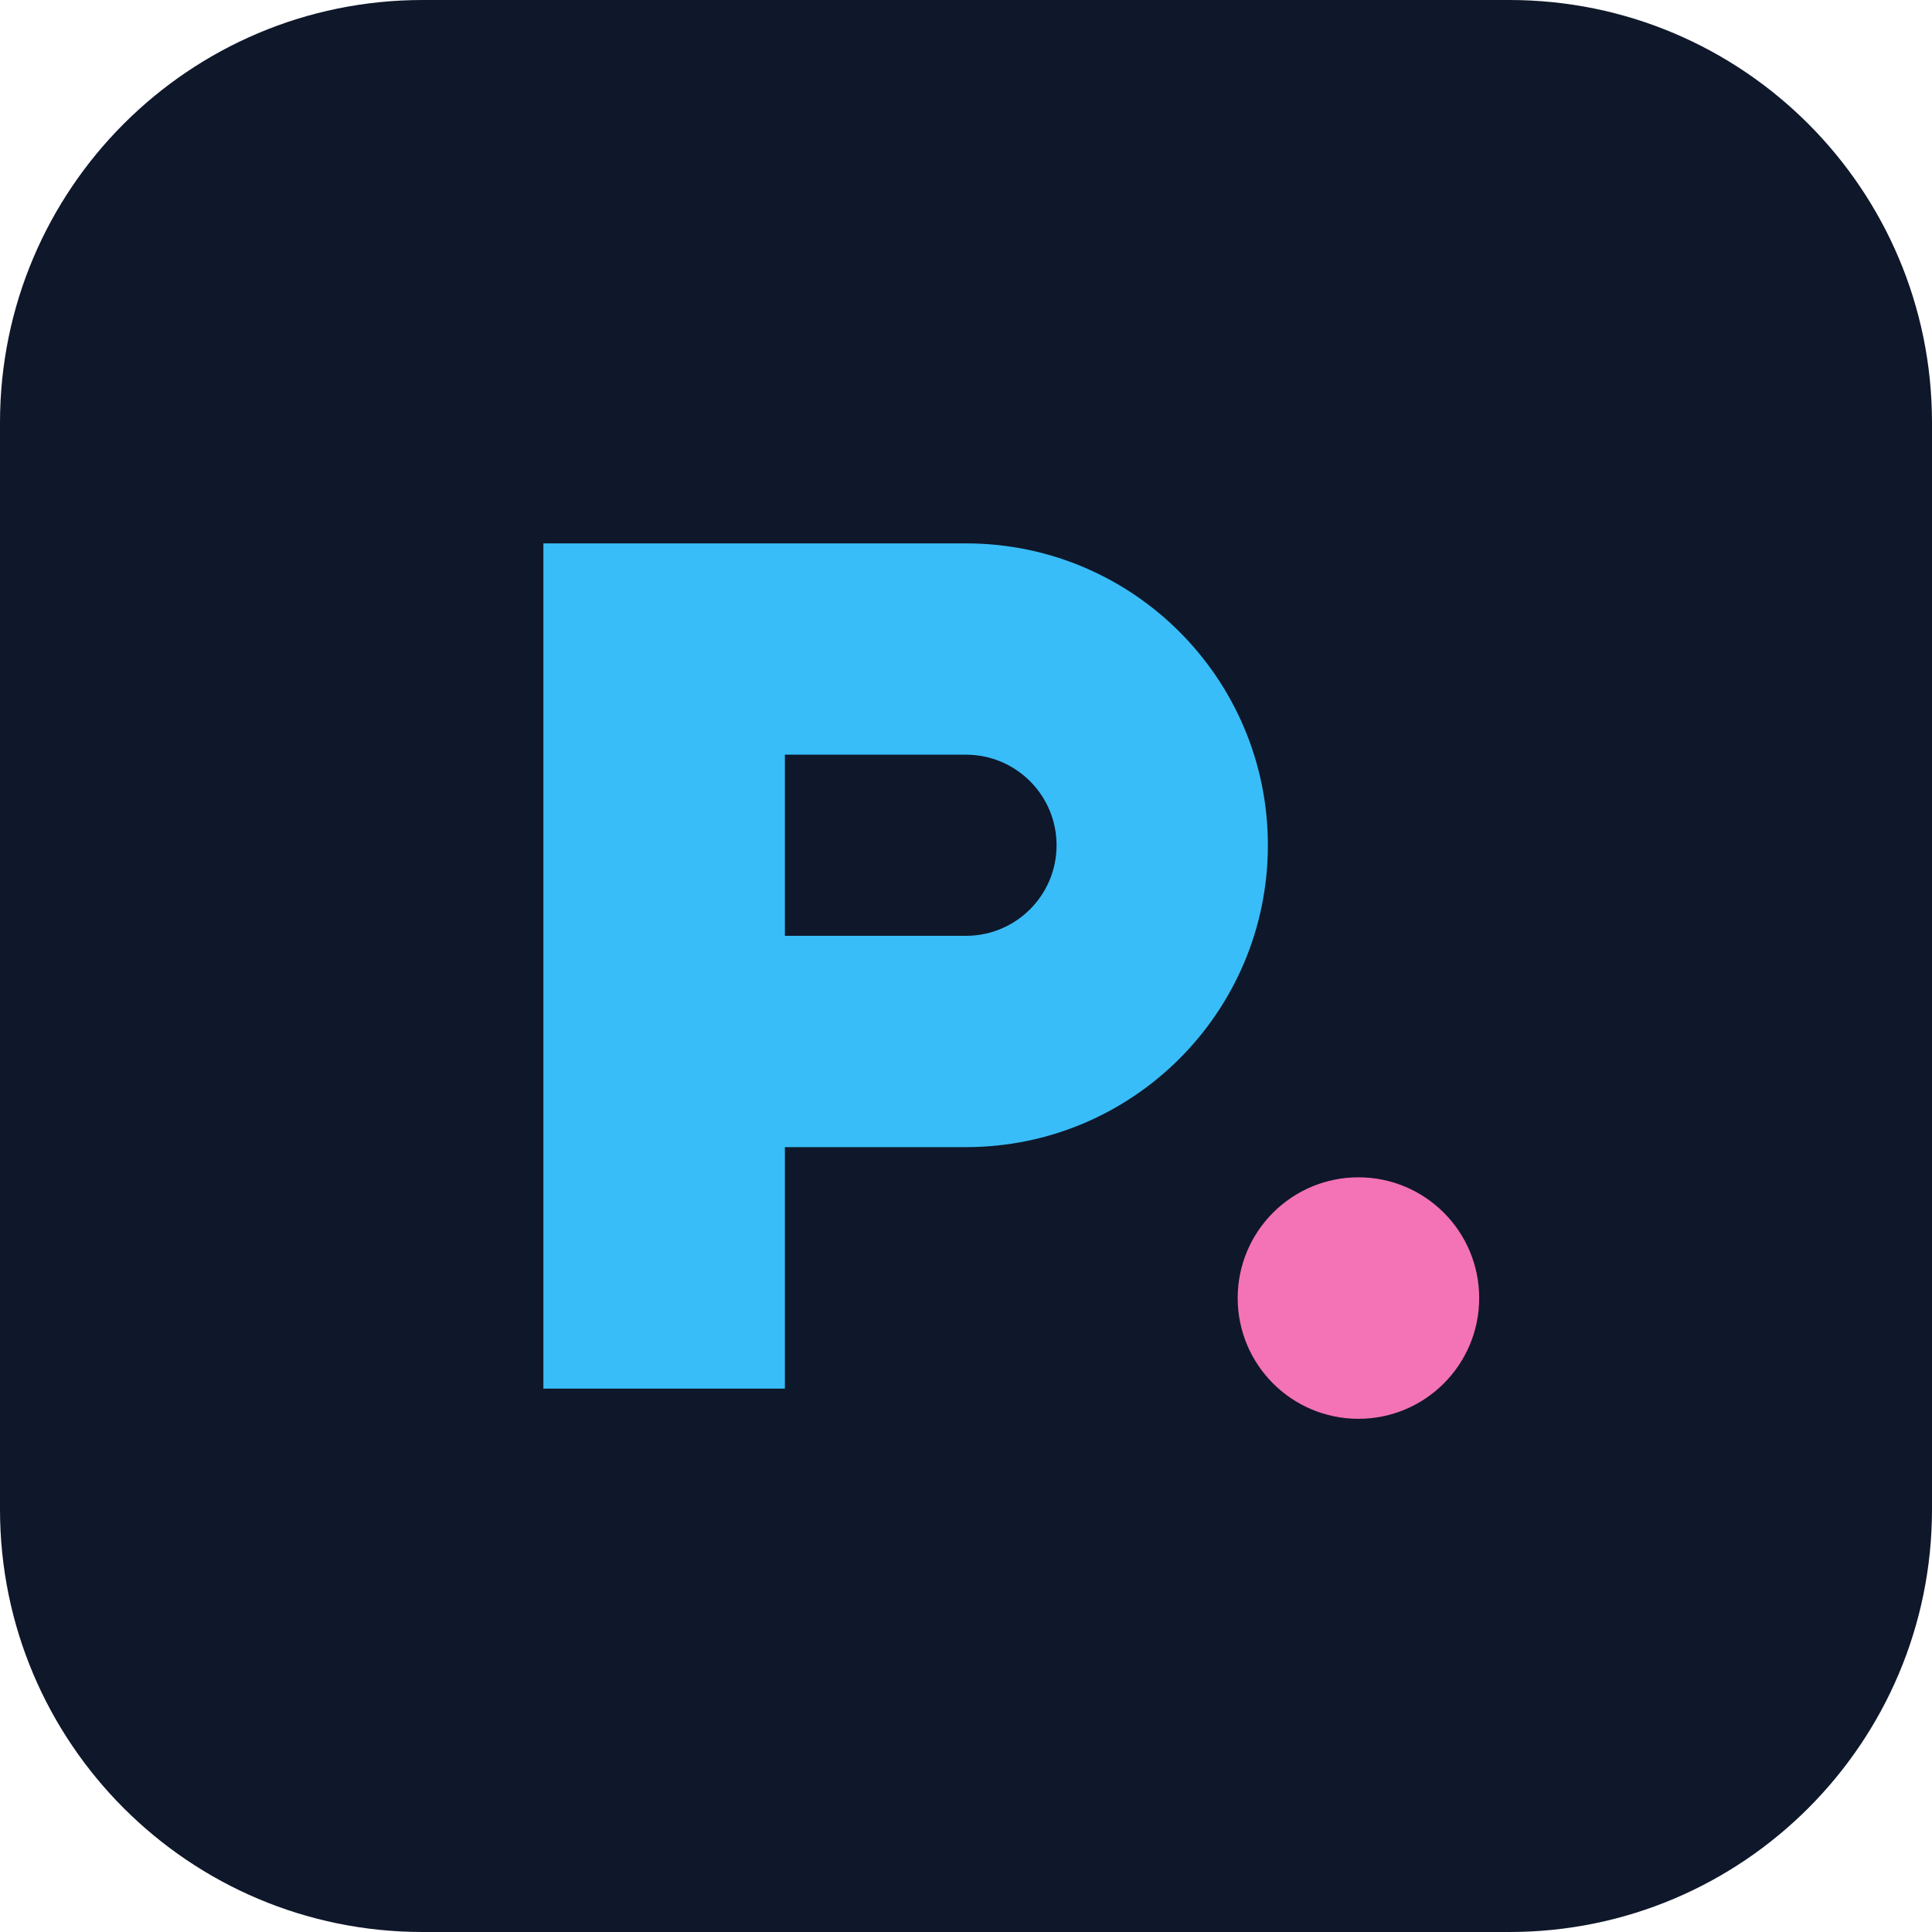
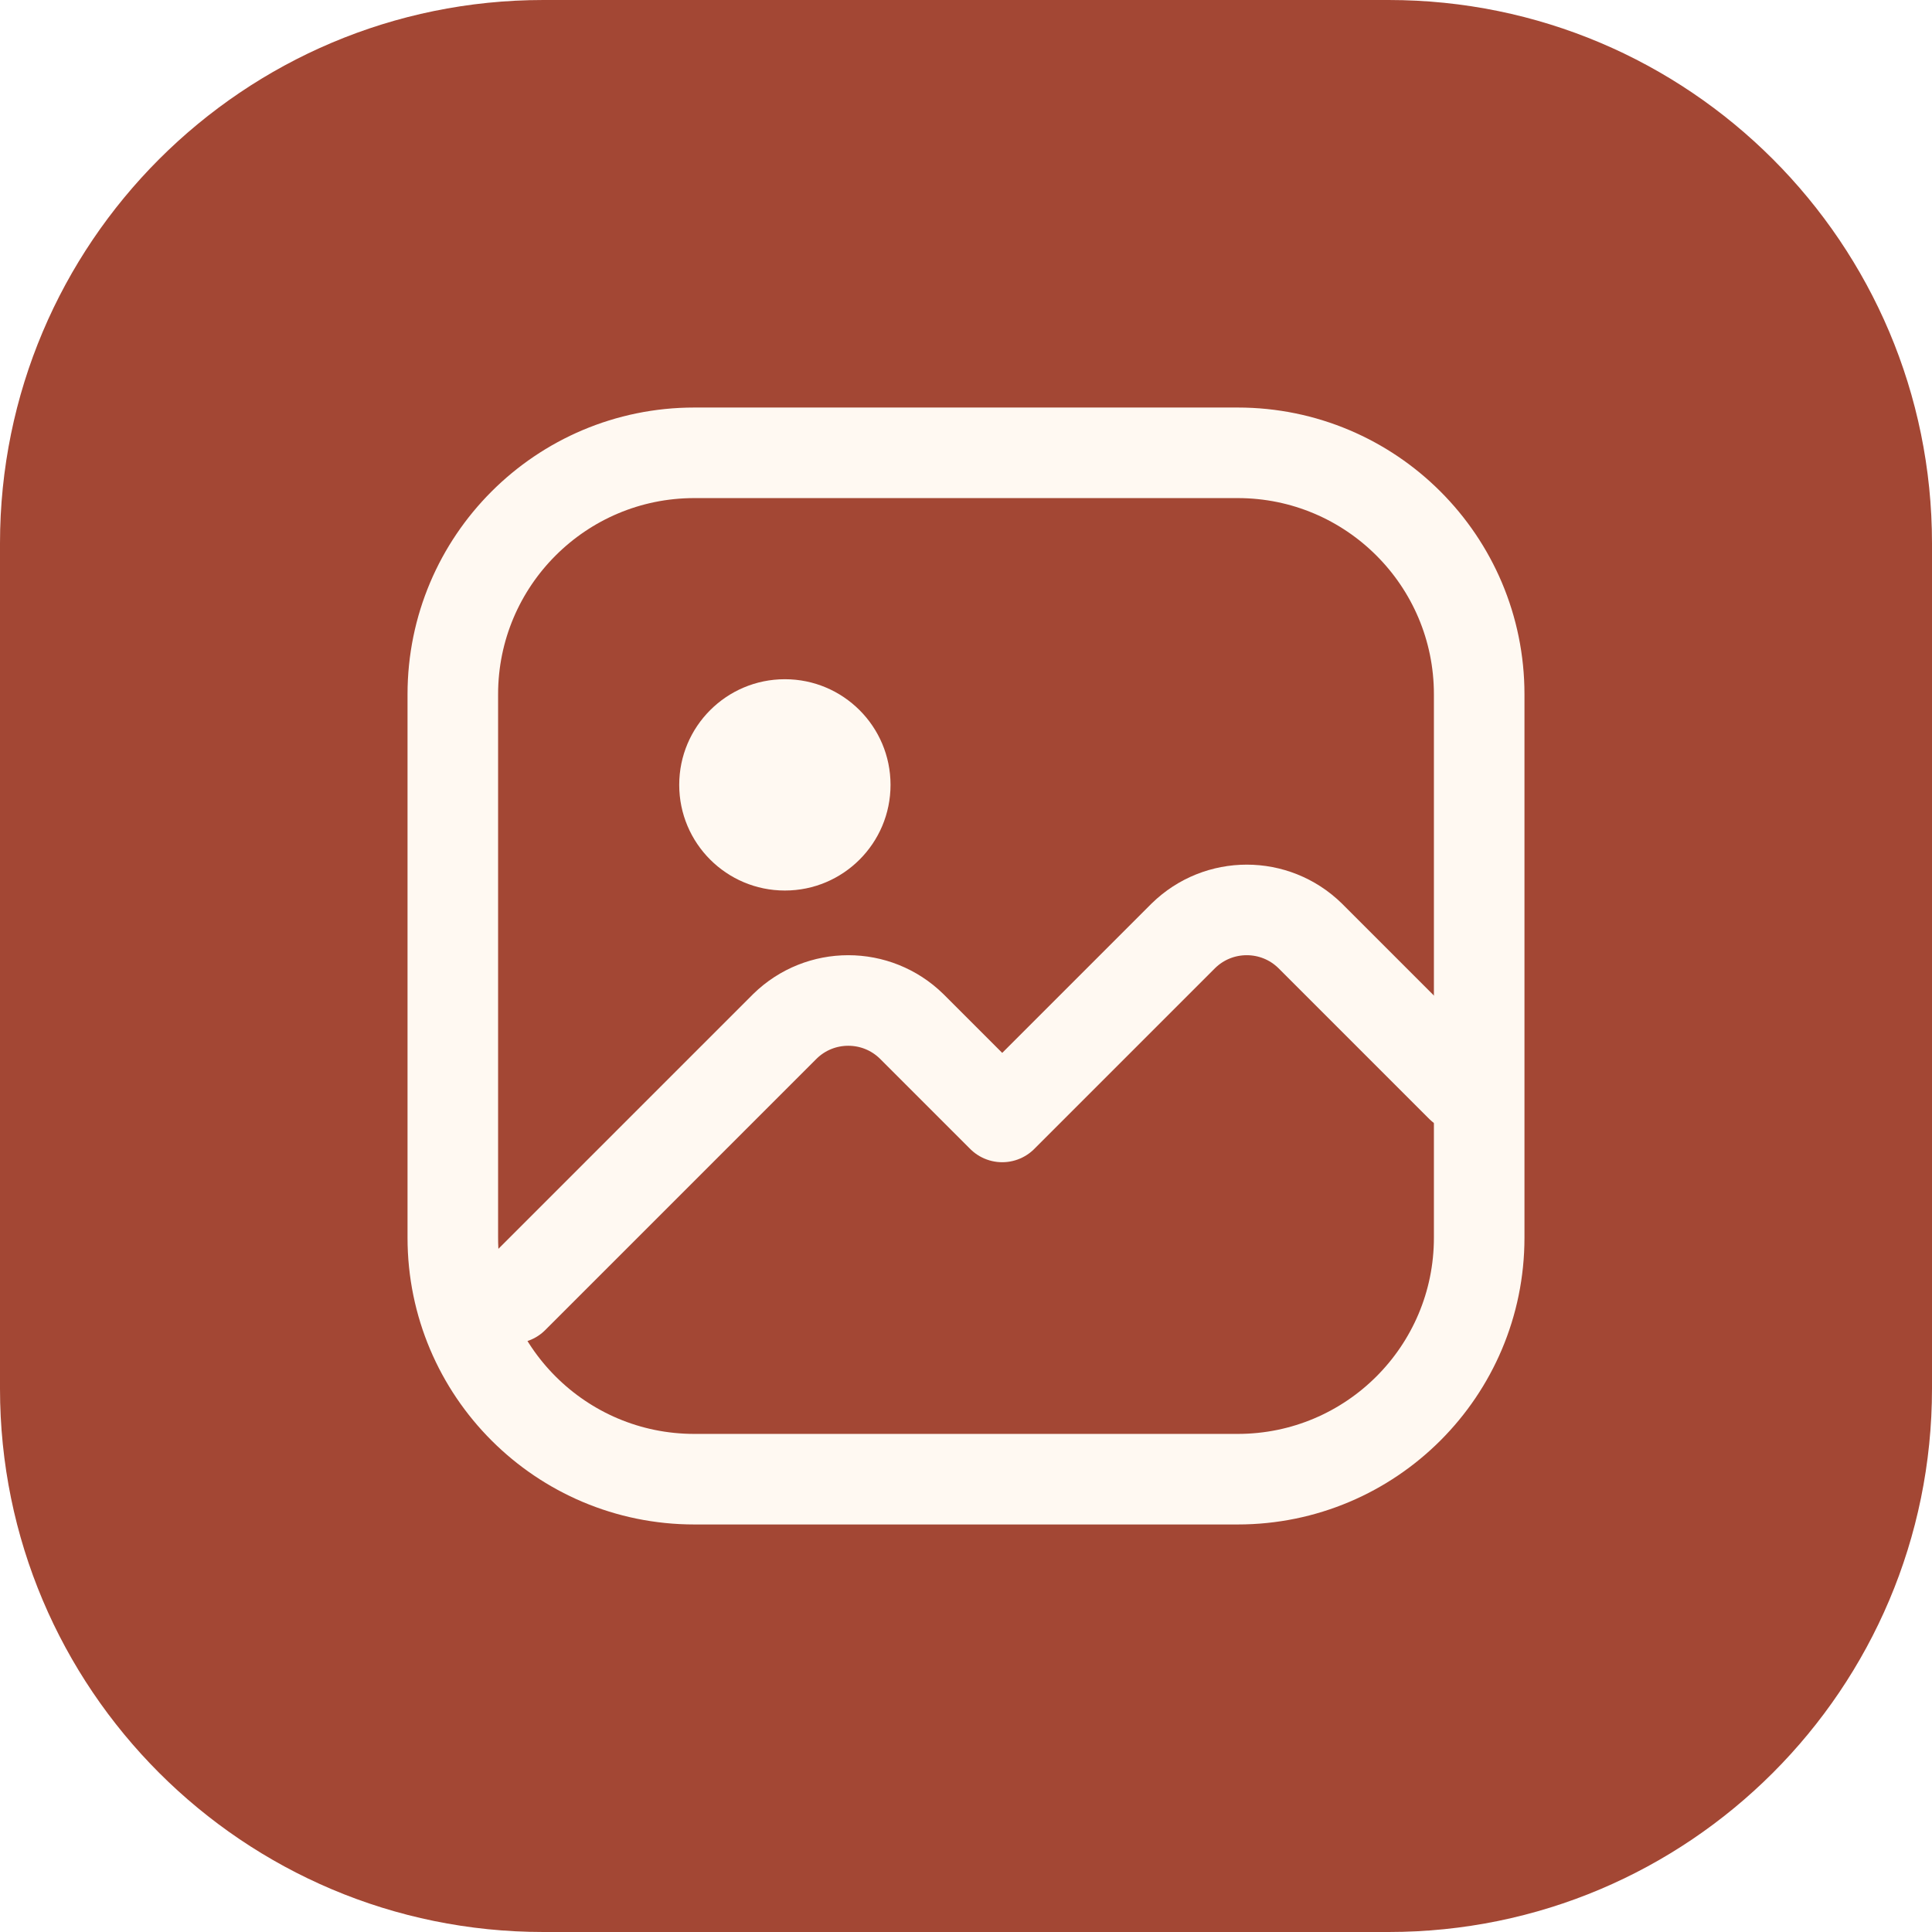
<svg xmlns="http://www.w3.org/2000/svg" viewBox="0 0 64 64">
-   <rect width="64" height="64" rx="14" fill="#0f172a" />
-   <path d="M18 46V18h14a10 10 0 0 1 0 20h-6v8h-8Zm8-15h6a3 3 0 0 0 0-6h-6v6Z" fill="#38bdf8" />
-   <circle cx="45" cy="43" r="4" fill="#f472b6" />
+   <rect width="64" height="64" rx="18" fill="#a34734" />
+   <rect x="15" y="15" width="34" height="34" rx="8" fill="none" stroke="#fff9f2" stroke-width="3" />
+   <circle cx="26" cy="26" r="3.5" fill="#fff9f2" />
+   <path d="m17 43 9-9a3 3 0 0 1 4.2 0l3 3 6-6a3 3 0 0 1 4.2 0l5 5" fill="none" stroke="#fff9f2" stroke-linecap="round" stroke-linejoin="round" stroke-width="3" />
</svg>
